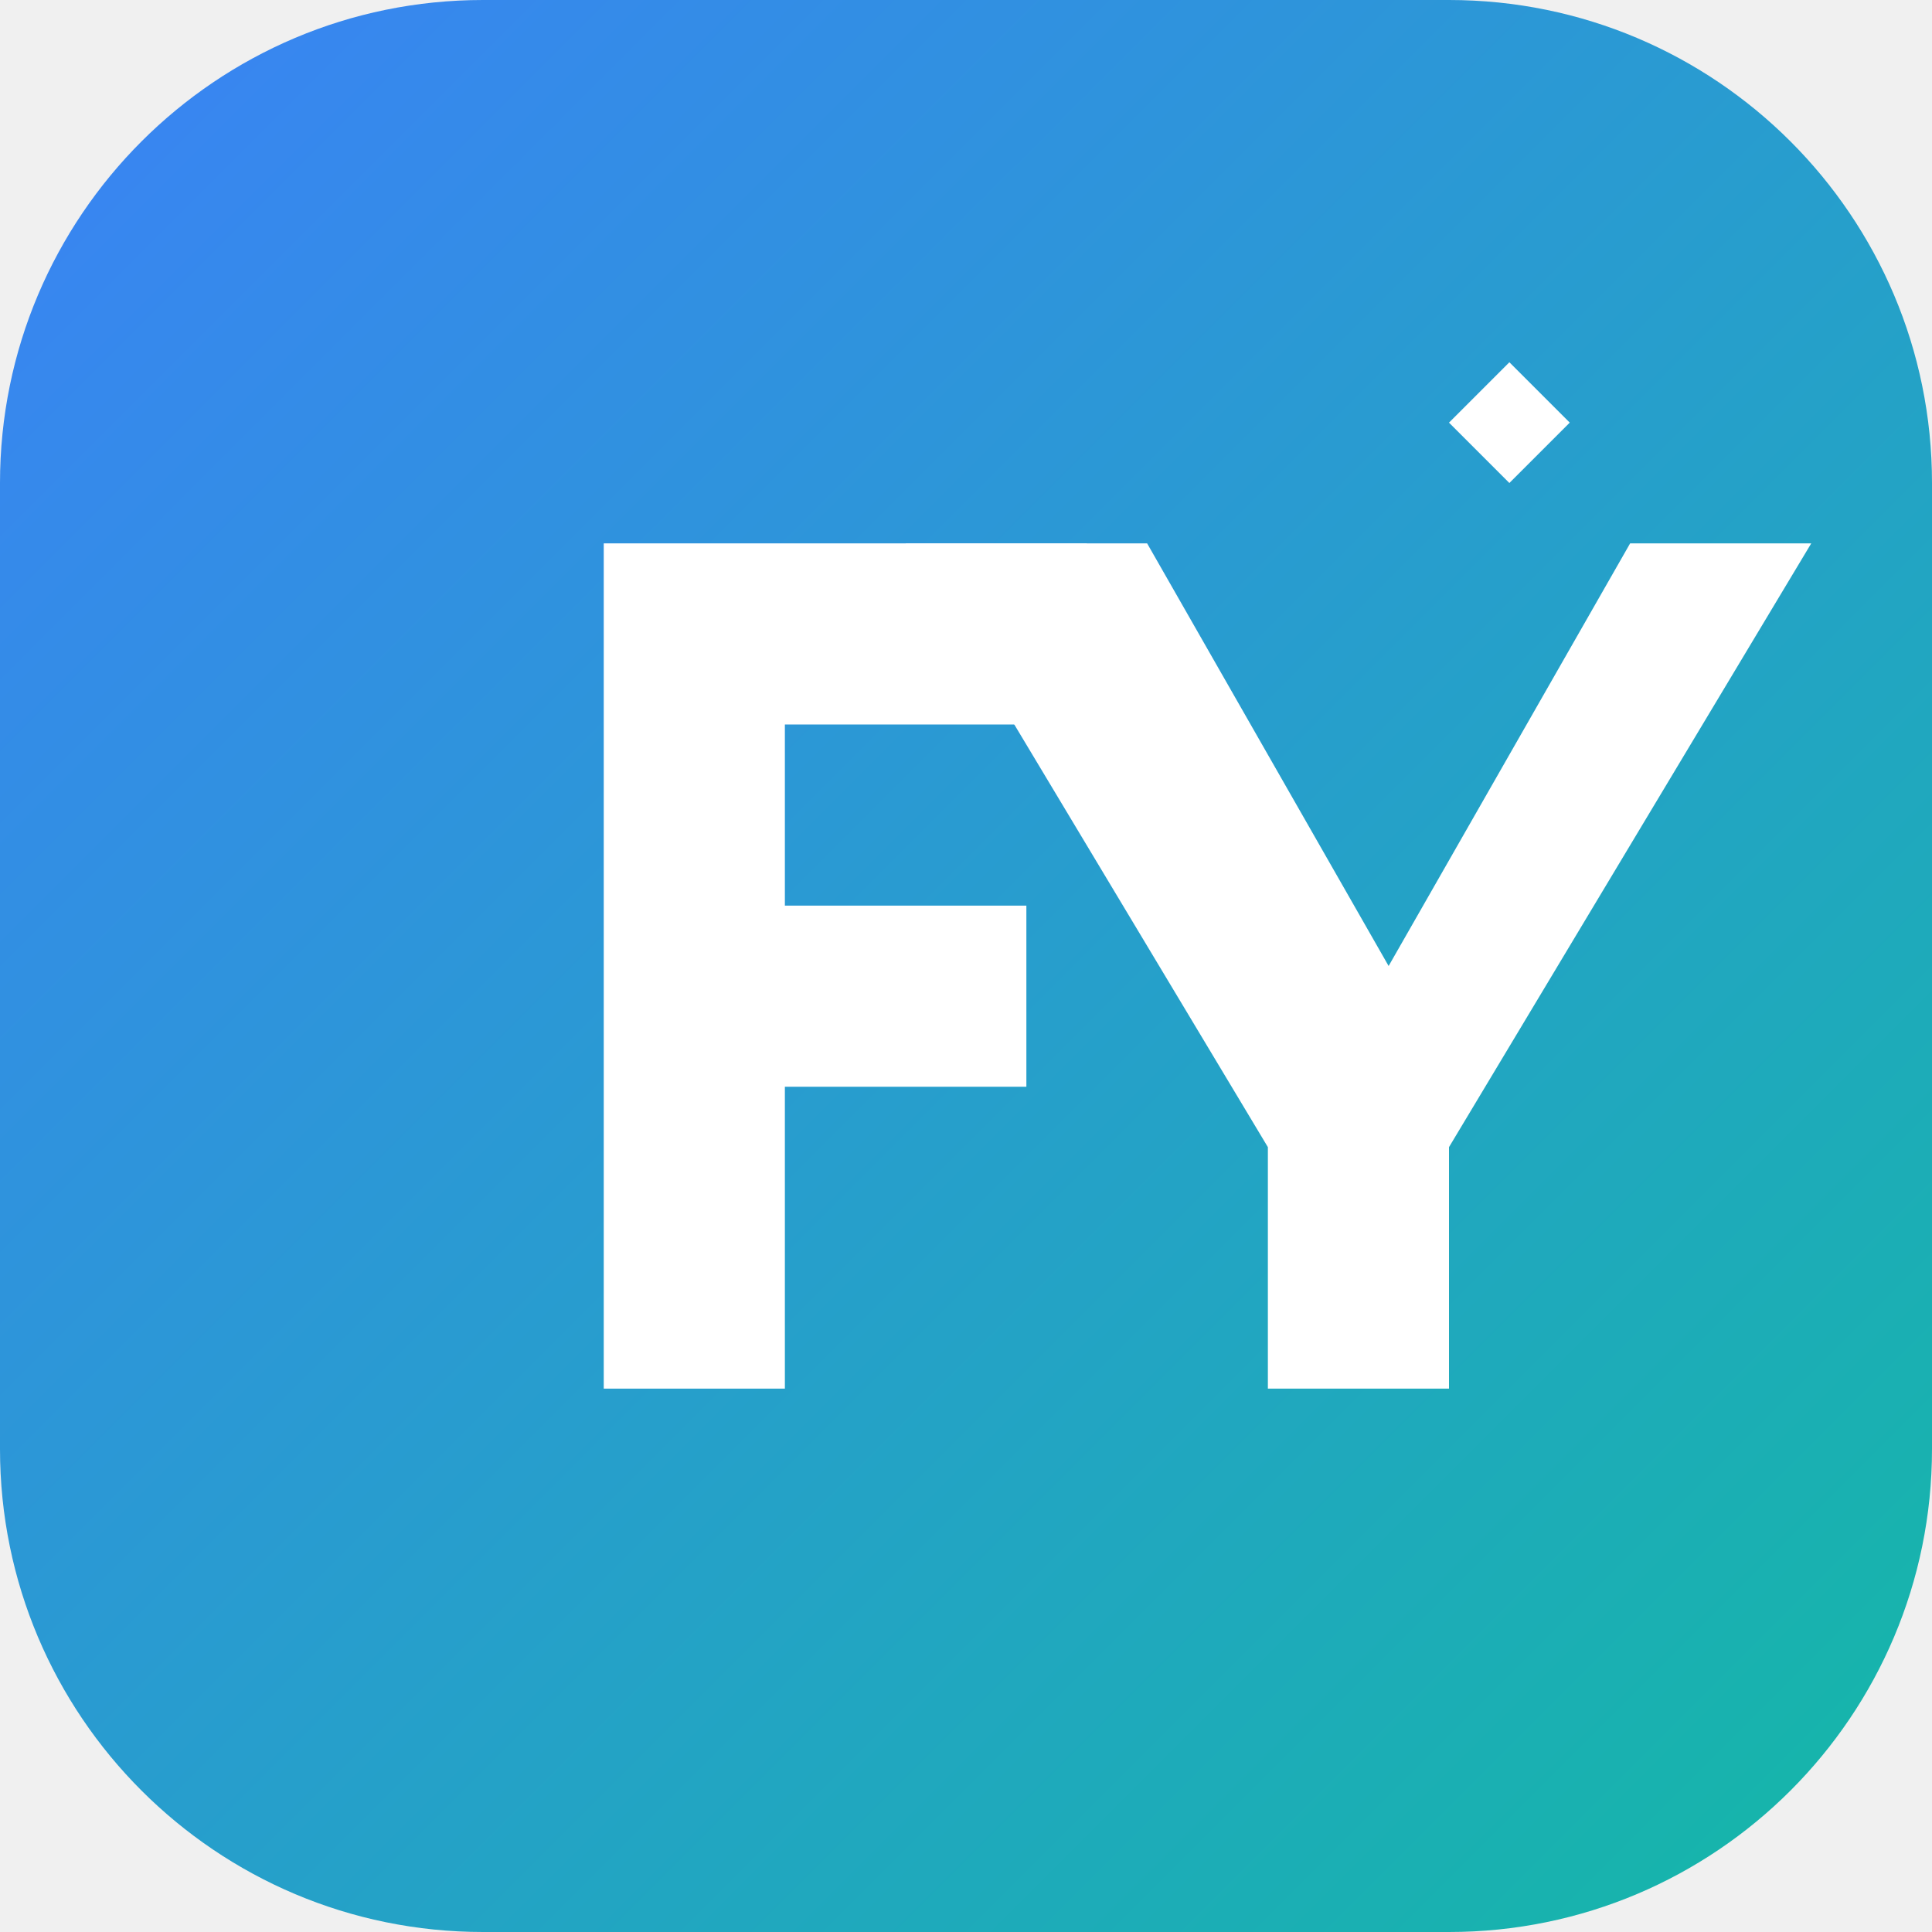
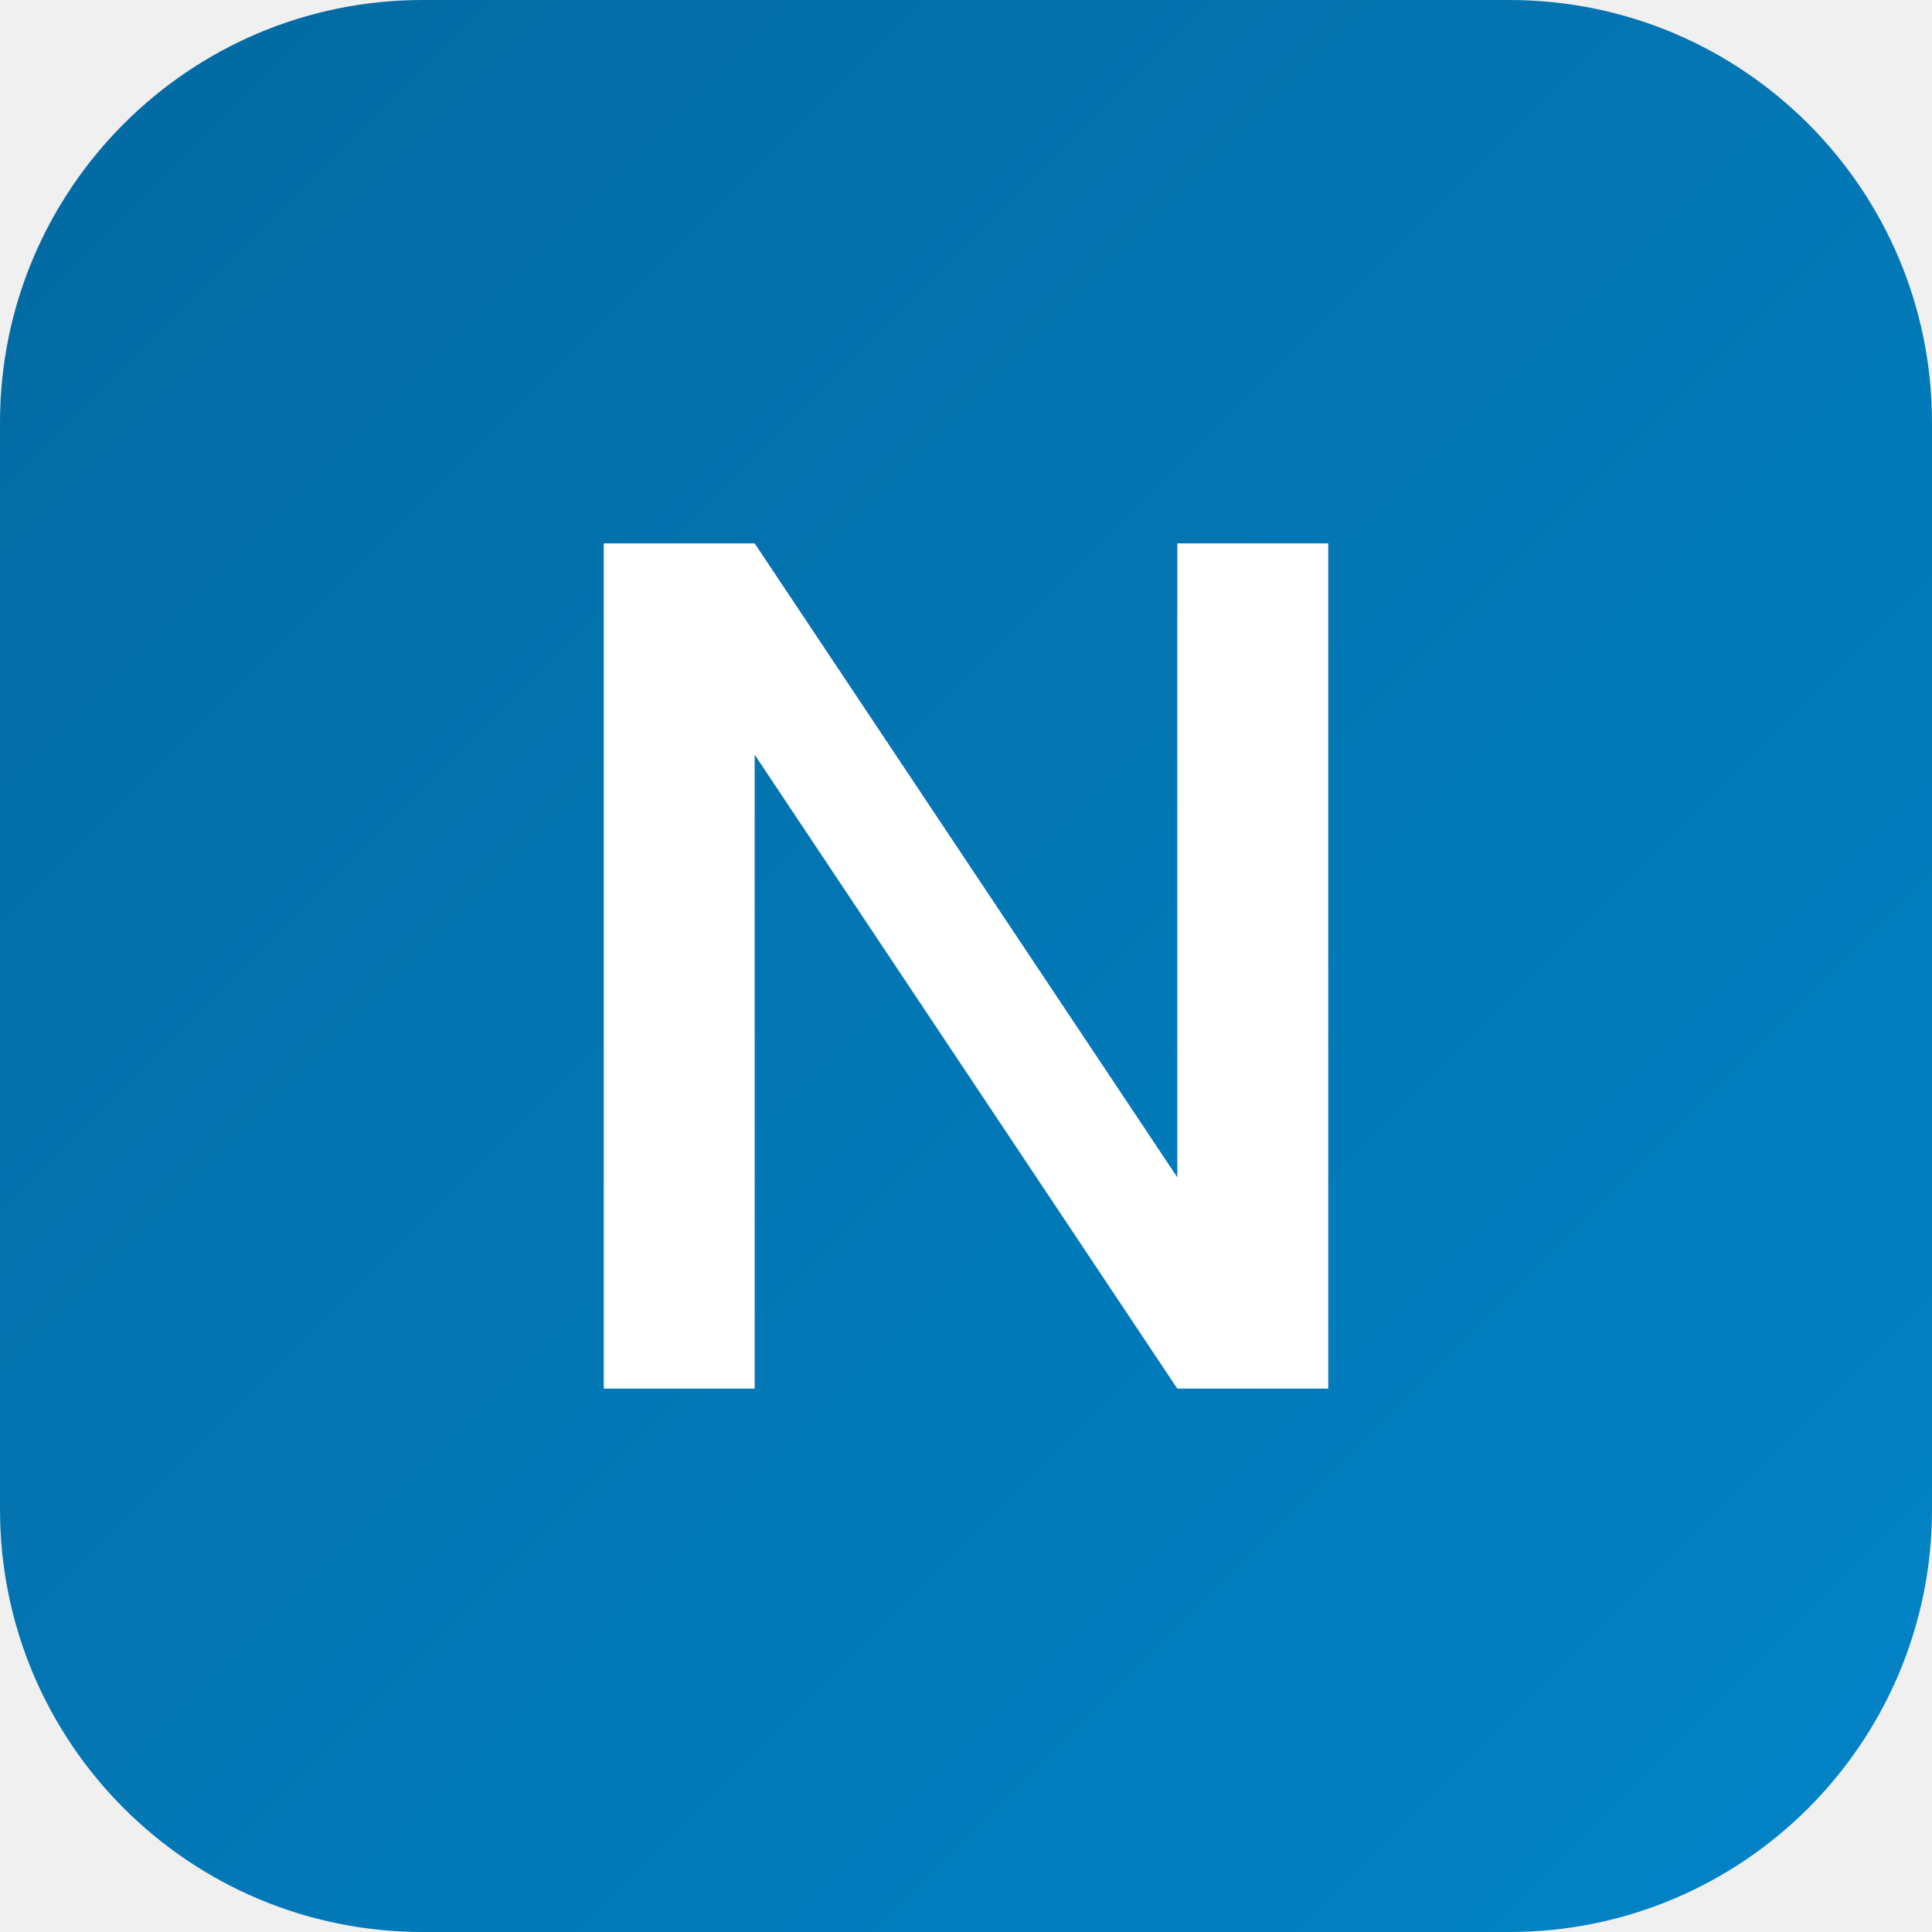
- <svg xmlns="http://www.w3.org/2000/svg" width="64" height="64" viewBox="0 0 64 64" fill="none">
-   <rect width="64" height="64" rx="16" fill="url(#grad)" />
-   <path d="M20 18H36V24H26V30H34V36H26V46H20V18Z" fill="white" />
-   <path d="M38 18L46 32L54 18H60L48 38V46H42V38L30 18H38Z" fill="white" />
-   <path d="M48 14L50 16L52 14L50 12L48 14Z" fill="#ffffff" />
+ <svg xmlns="http://www.w3.org/2000/svg" viewBox="0 0 64 64">
  <defs>
-     <linearGradient id="grad" x1="0" y1="0" x2="64" y2="64" gradientUnits="userSpaceOnUse">
-       <stop offset="0" stop-color="#3b82f6" />
-       <stop offset="1" stop-color="#14b8a6" />
+     <linearGradient id="blue-gradient" x1="0%" y1="0%" x2="100%" y2="100%">
+       <stop offset="0%" stop-color="#0369a1" />
+       <stop offset="100%" stop-color="#0284c7" />
    </linearGradient>
  </defs>
+   <rect width="64" height="64" rx="14" fill="url(#blue-gradient)" />
+   <path d="M20 18v28h5V25l14 21h5V18h-5v21L25 18h-5z" fill="white" />
</svg>
